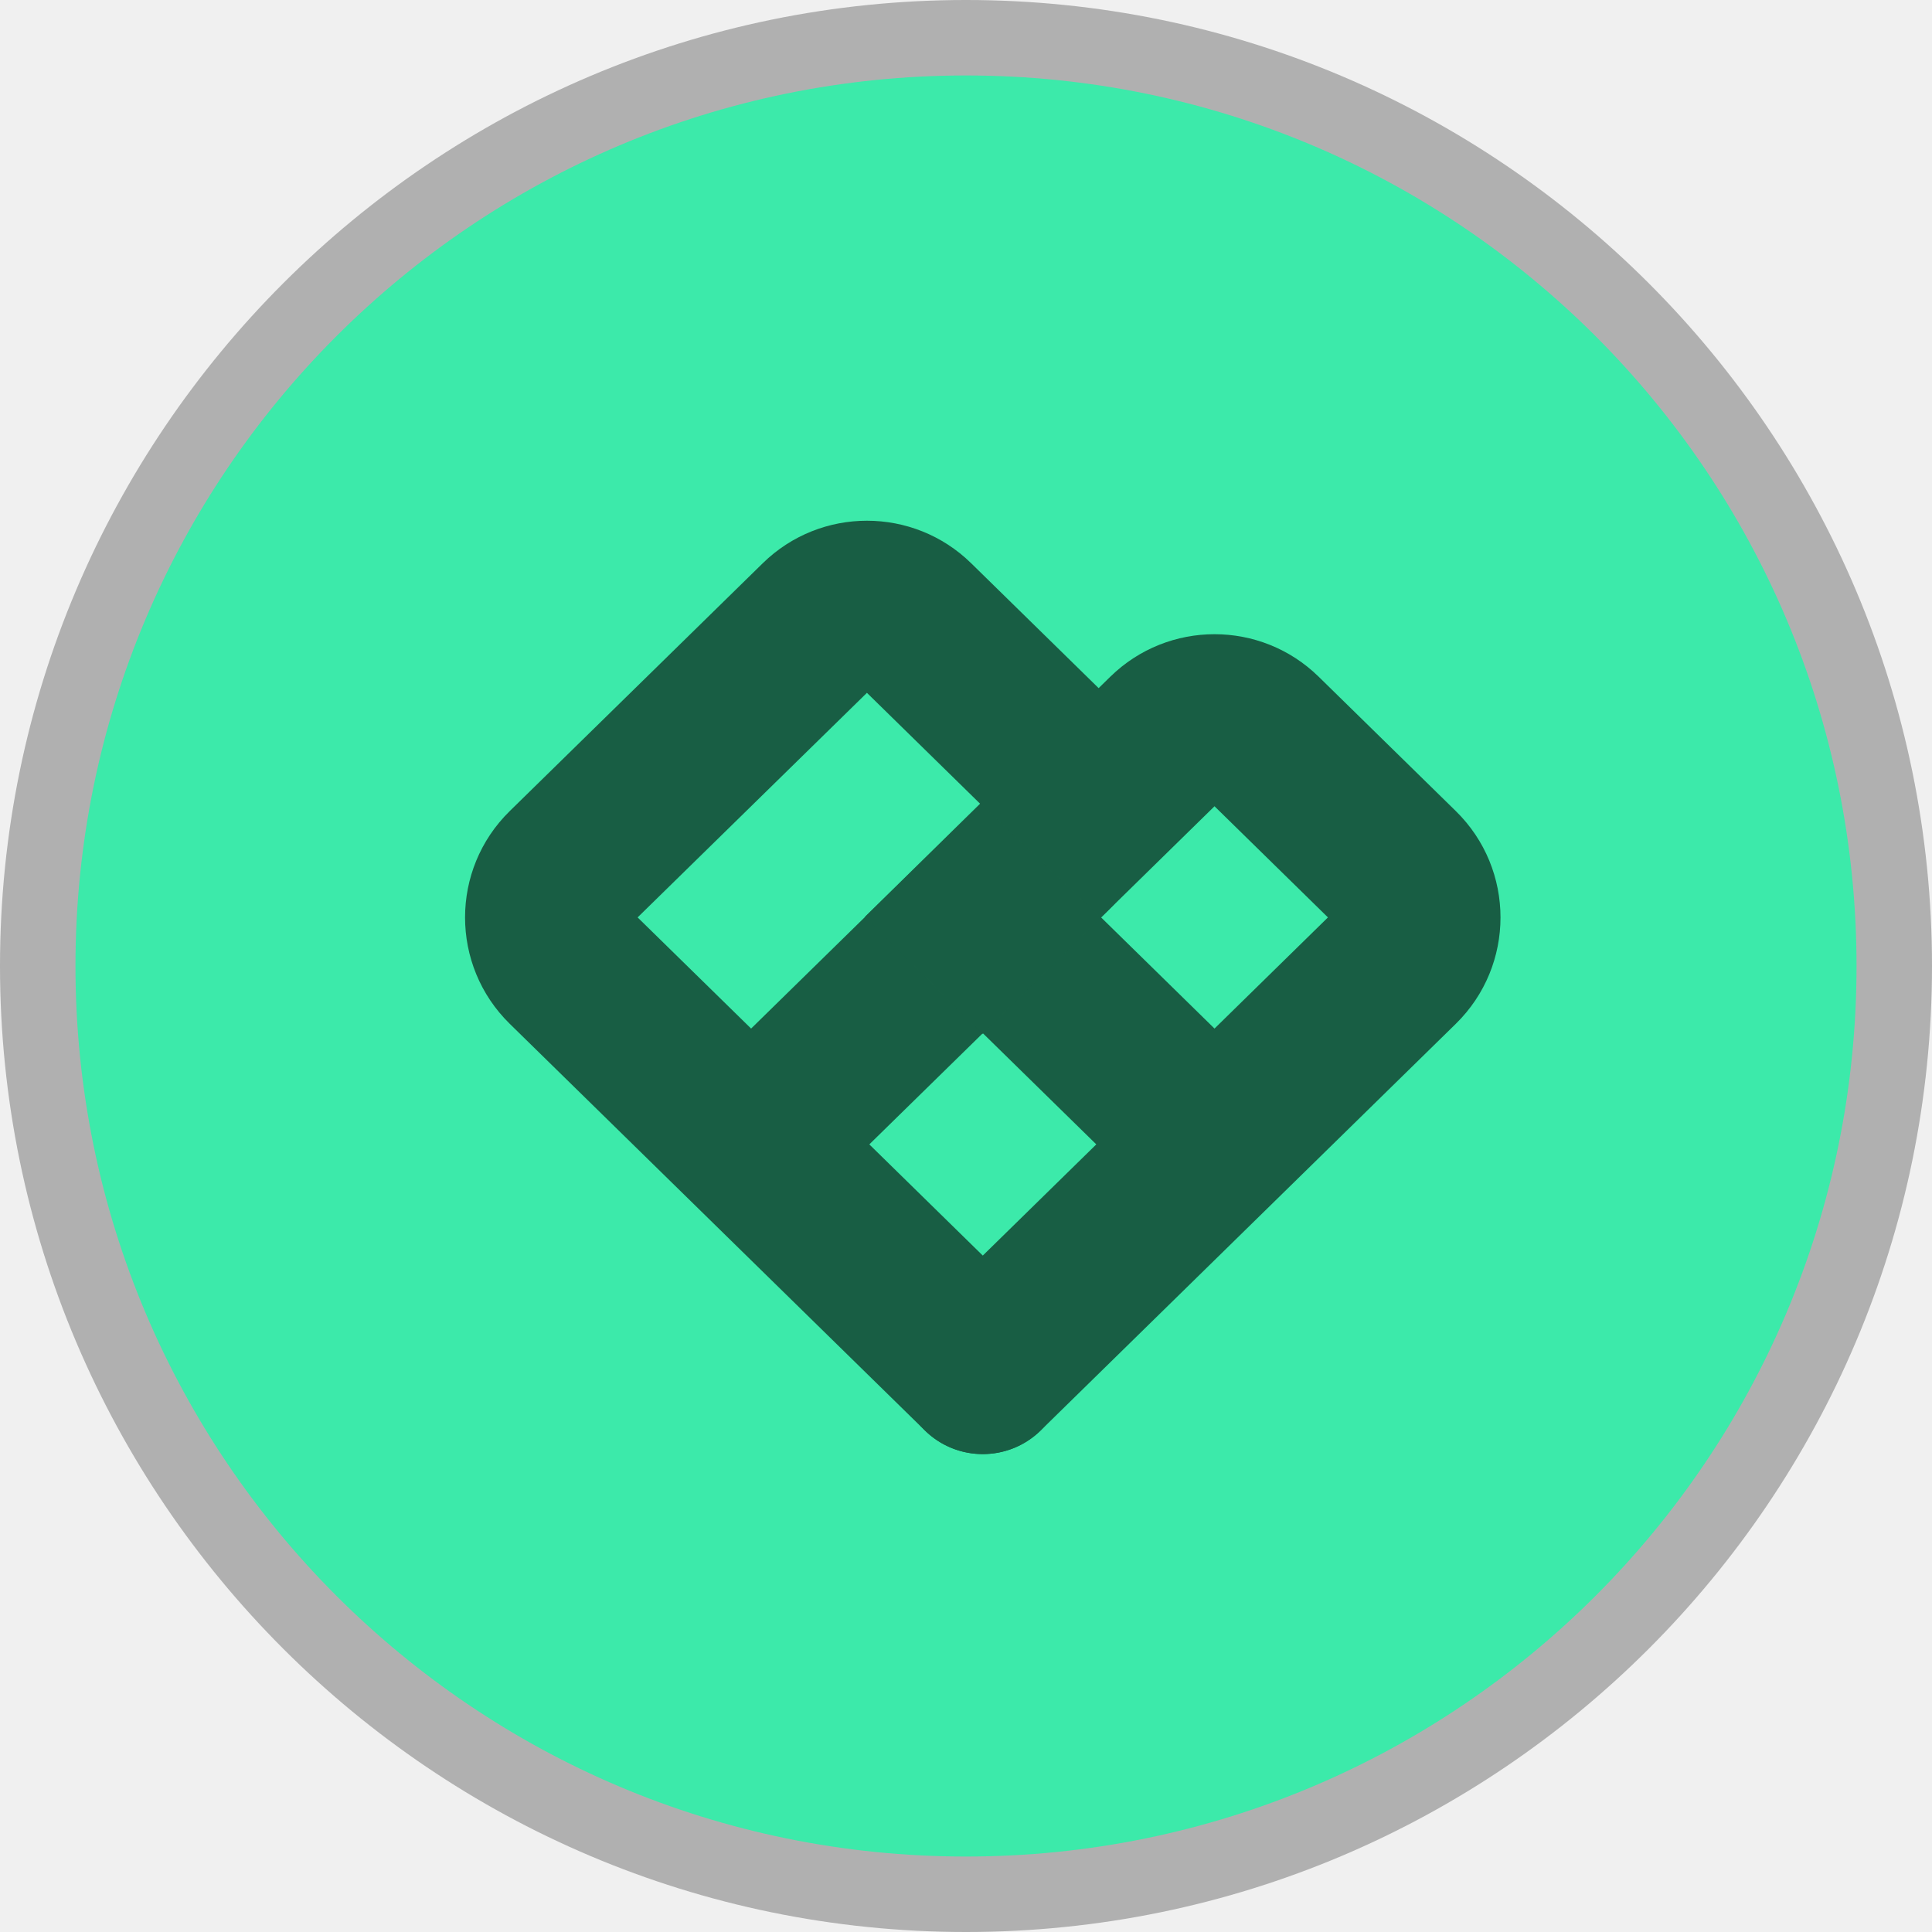
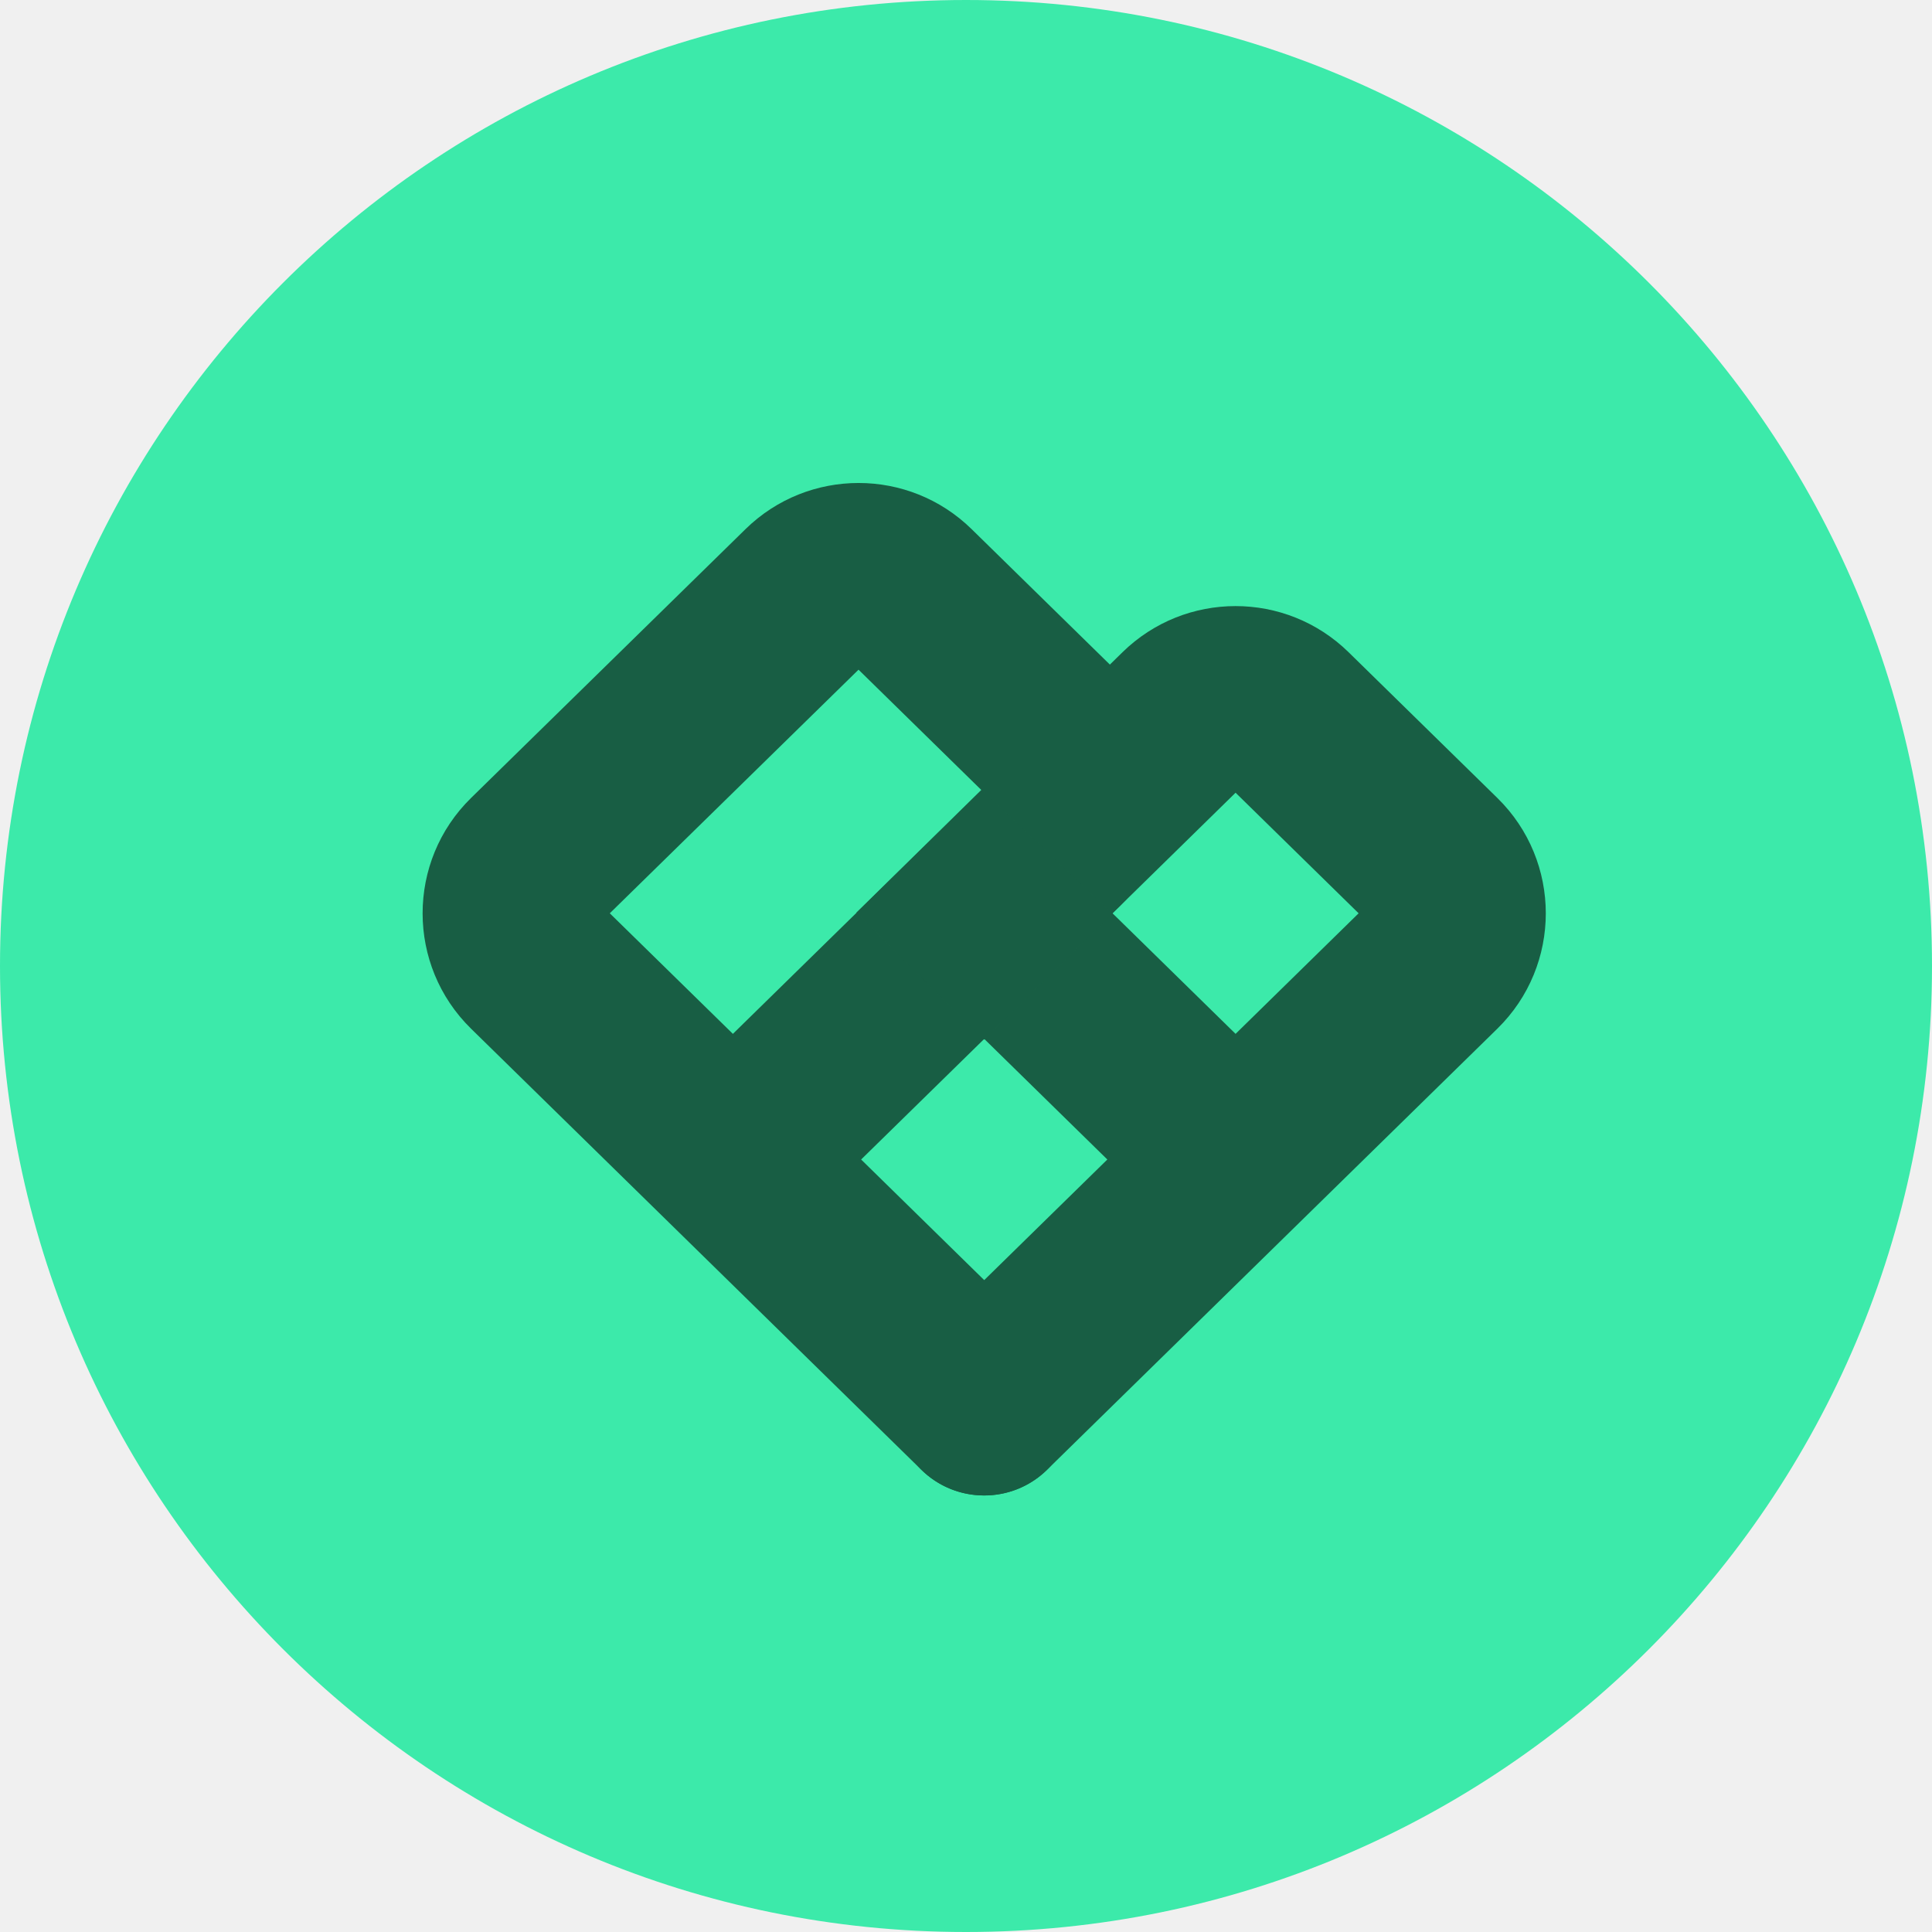
- <svg xmlns="http://www.w3.org/2000/svg" width="256" height="256" fill="none">
-   <path d="M6.557 128c0 66.964 54.479 121.443 121.443 121.443S249.443 194.964 249.443 128 194.964 6.557 128 6.557 6.557 61.036 6.557 128z" fill="#fff" fill-rule="evenodd" stroke="#b0b0b0" stroke-width="13.114" paint-order="normal" />
-   <g transform="matrix(7.375 0 0 7.375 10 10)">
-     <circle cx="16" cy="16" r="16" fill="#3ceaaa" />
-     <g fill="#185e44">
-       <g fill-rule="evenodd">
-         <path d="M12.348 8.764c1.04-1.019 2.705-1.019 3.745 0l2.463 2.413c1.071 1.049 1.071 2.774 0 3.823l-4.293 4.205 3.078 3.016c.587.575.596 1.516.022 2.102s-1.516.596-2.102.022l-7.458-7.306c-1.071-1.049-1.071-2.774 0-3.823zm-.209 8.36l4.119-4.035-2.038-1.997-4.12 4.035z" />
-         <path d="M18.592 10.803c1.041-1.019 2.705-1.019 3.745 0l2.463 2.413c1.071 1.049 1.071 2.774 0 3.823l-7.458 7.306c-.587.575-1.528.565-2.102-.022s-.565-1.528.022-2.102l3.079-3.016-2.211-2.166c-1.071-1.049-1.071-2.774 0-3.823zm1.873 6.321l2.038-1.997-2.038-1.997-2.038 1.997z" />
+ <svg xmlns="http://www.w3.org/2000/svg" width="236" height="236" fill="none" version="1.1" id="svg18">
+   <defs id="defs22" />
+   <g transform="scale(7.375)" id="g16">
+     <circle cx="16" cy="16" r="16" fill="#3ceaaa" id="circle4" />
+     <g fill="#185e44" id="g14">
+       <g fill-rule="evenodd" id="g10">
+         <path d="m 12.348,8.764 c 1.04,-1.019 2.705,-1.019 3.745,0 l 2.463,2.413 c 1.071,1.049 1.071,2.774 0,3.823 l -4.293,4.205 3.078,3.016 c 0.587,0.575 0.596,1.516 0.022,2.102 -0.574,0.586 -1.516,0.596 -2.102,0.022 L 7.803,17.039 c -1.071,-1.049 -1.071,-2.774 0,-3.823 z m -0.209,8.36 4.119,-4.035 -2.038,-1.997 -4.12,4.035 z" id="path6" />
+         <path d="m 18.592,10.803 c 1.041,-1.019 2.705,-1.019 3.745,0 l 2.463,2.413 c 1.071,1.049 1.071,2.774 0,3.823 l -7.458,7.306 c -0.587,0.575 -1.528,0.565 -2.102,-0.022 -0.574,-0.587 -0.565,-1.528 0.022,-2.102 l 3.079,-3.016 -2.211,-2.166 c -1.071,-1.049 -1.071,-2.774 0,-3.823 z m 1.873,6.321 2.038,-1.997 -2.038,-1.997 -2.038,1.997 z" id="path8" />
      </g>
-       <path opacity=".95" d="M18.425 15.133l-2.165-2.056-2.077 2.04 2.114 2.103z" />
+       <path opacity="0.95" d="m 18.425,15.133 -2.165,-2.056 -2.077,2.04 2.114,2.103 z" id="path12" />
    </g>
  </g>
</svg>
